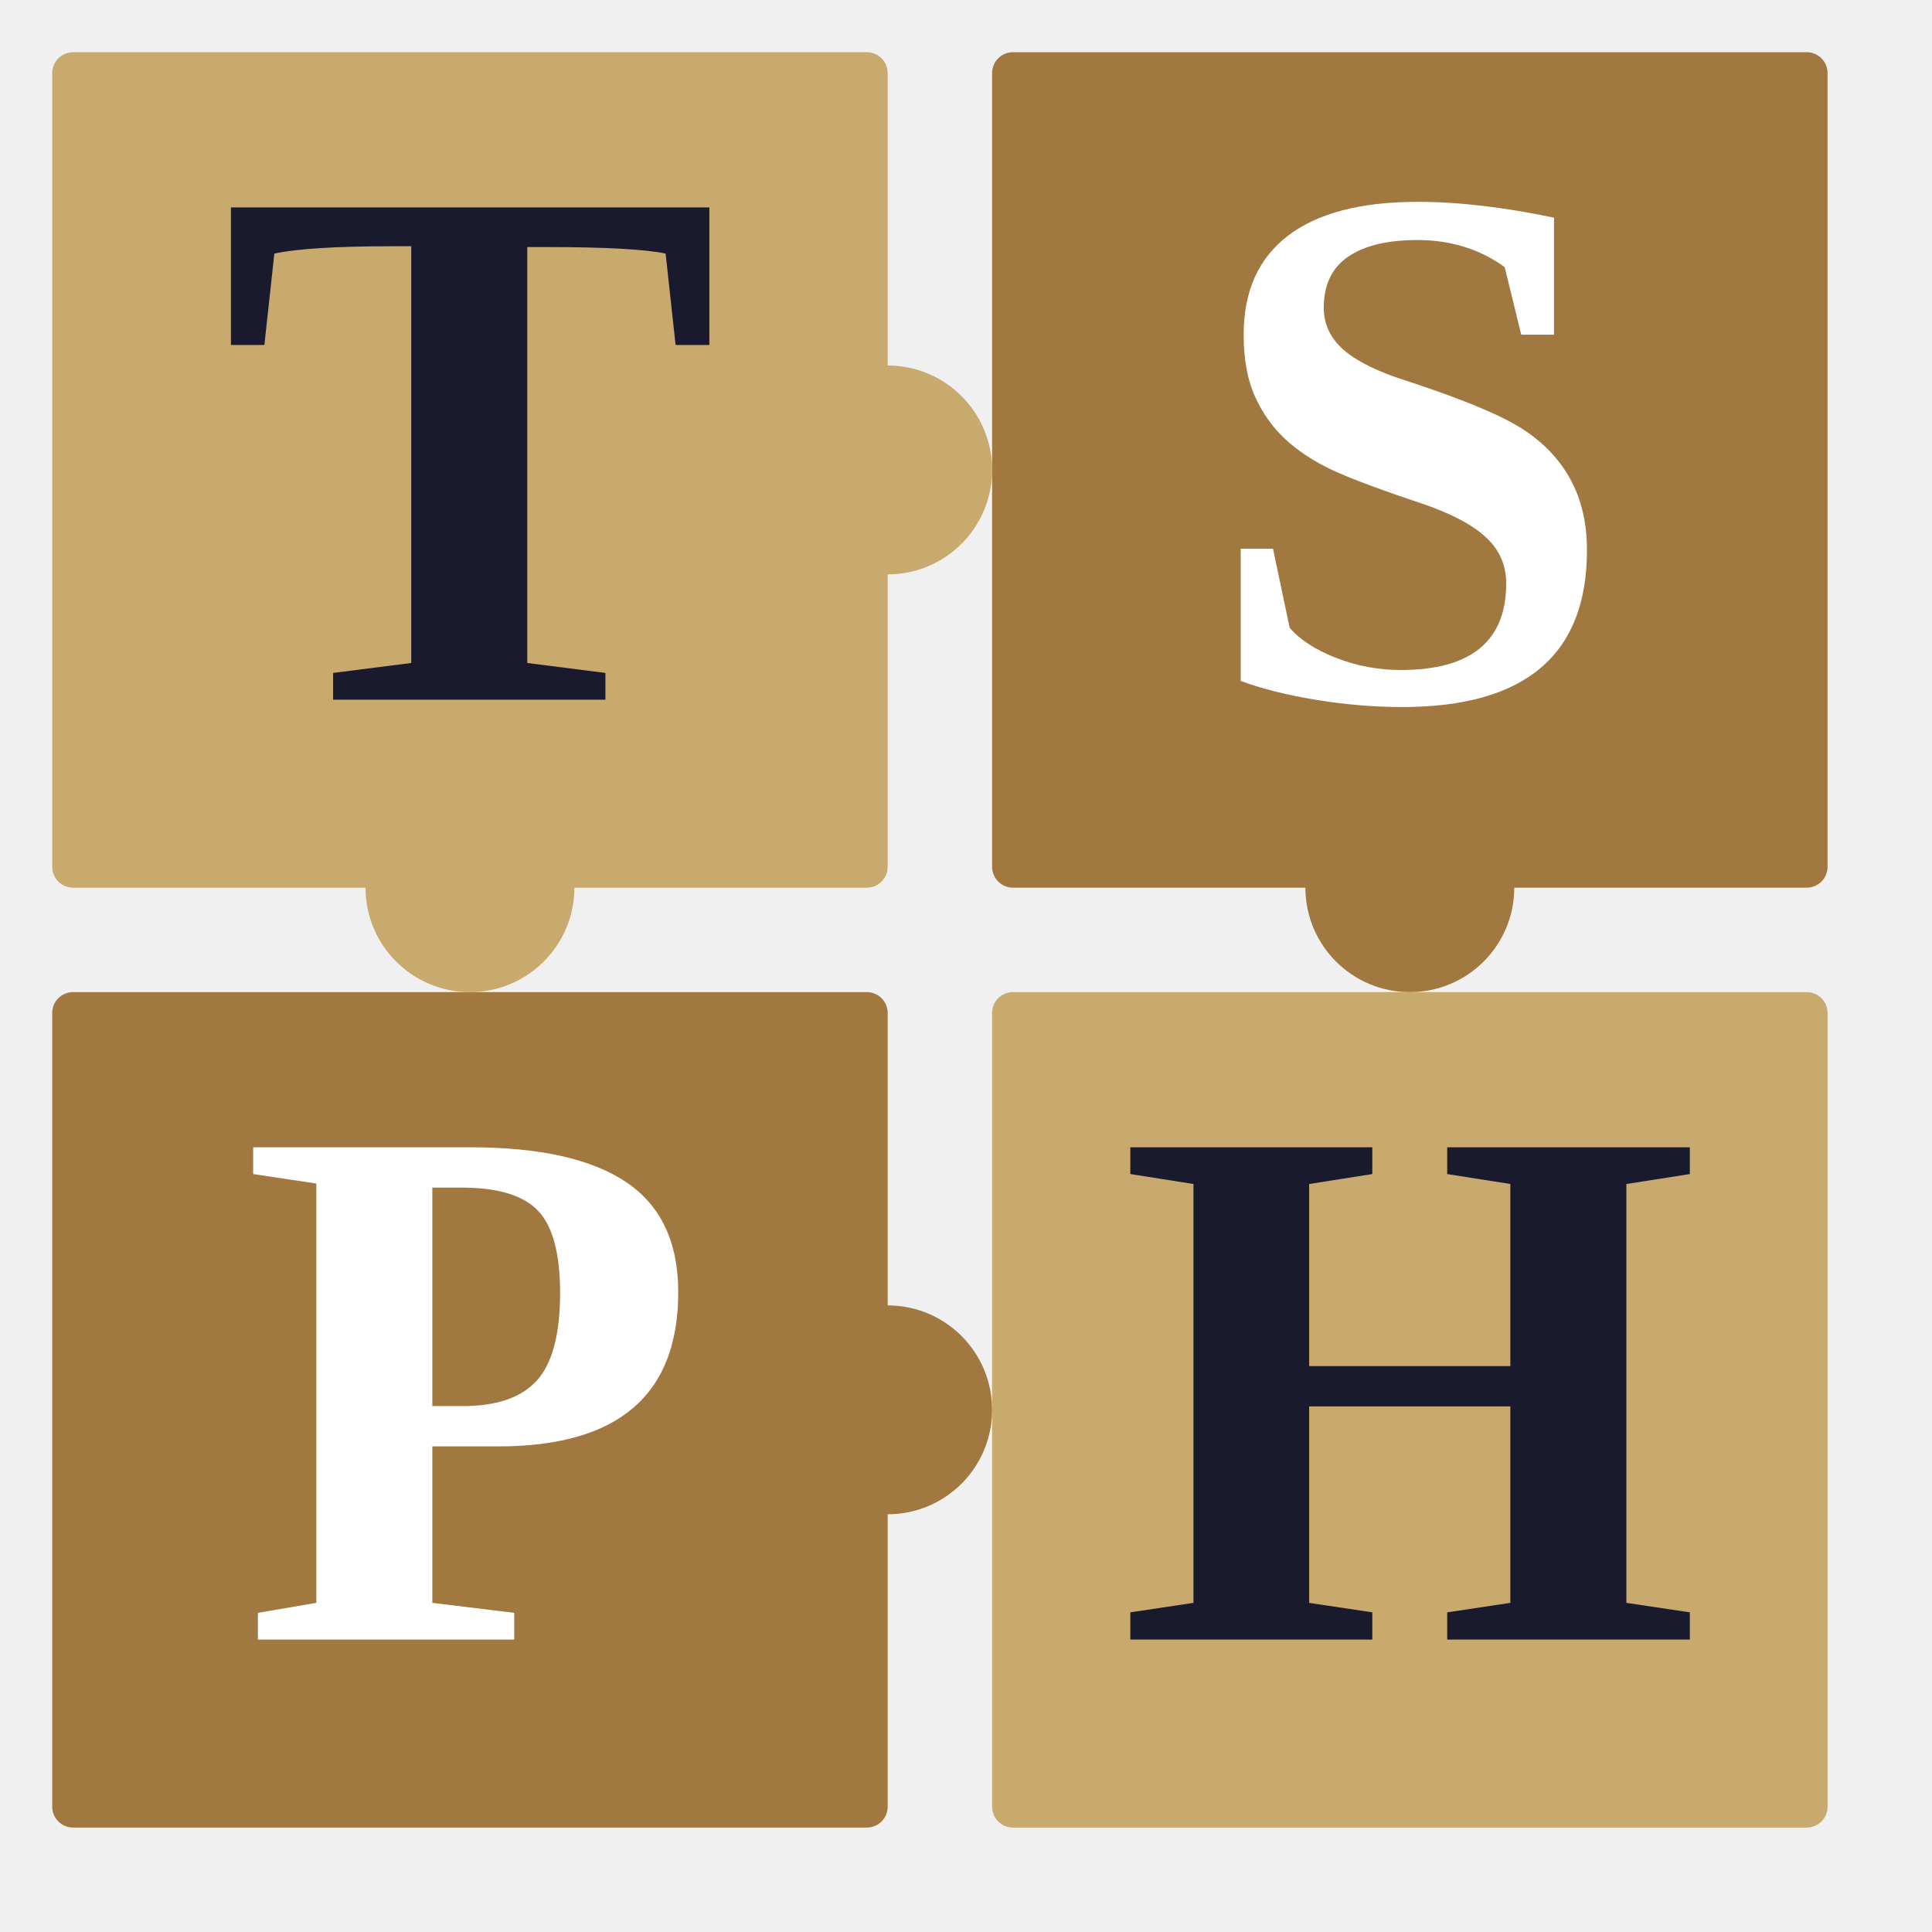
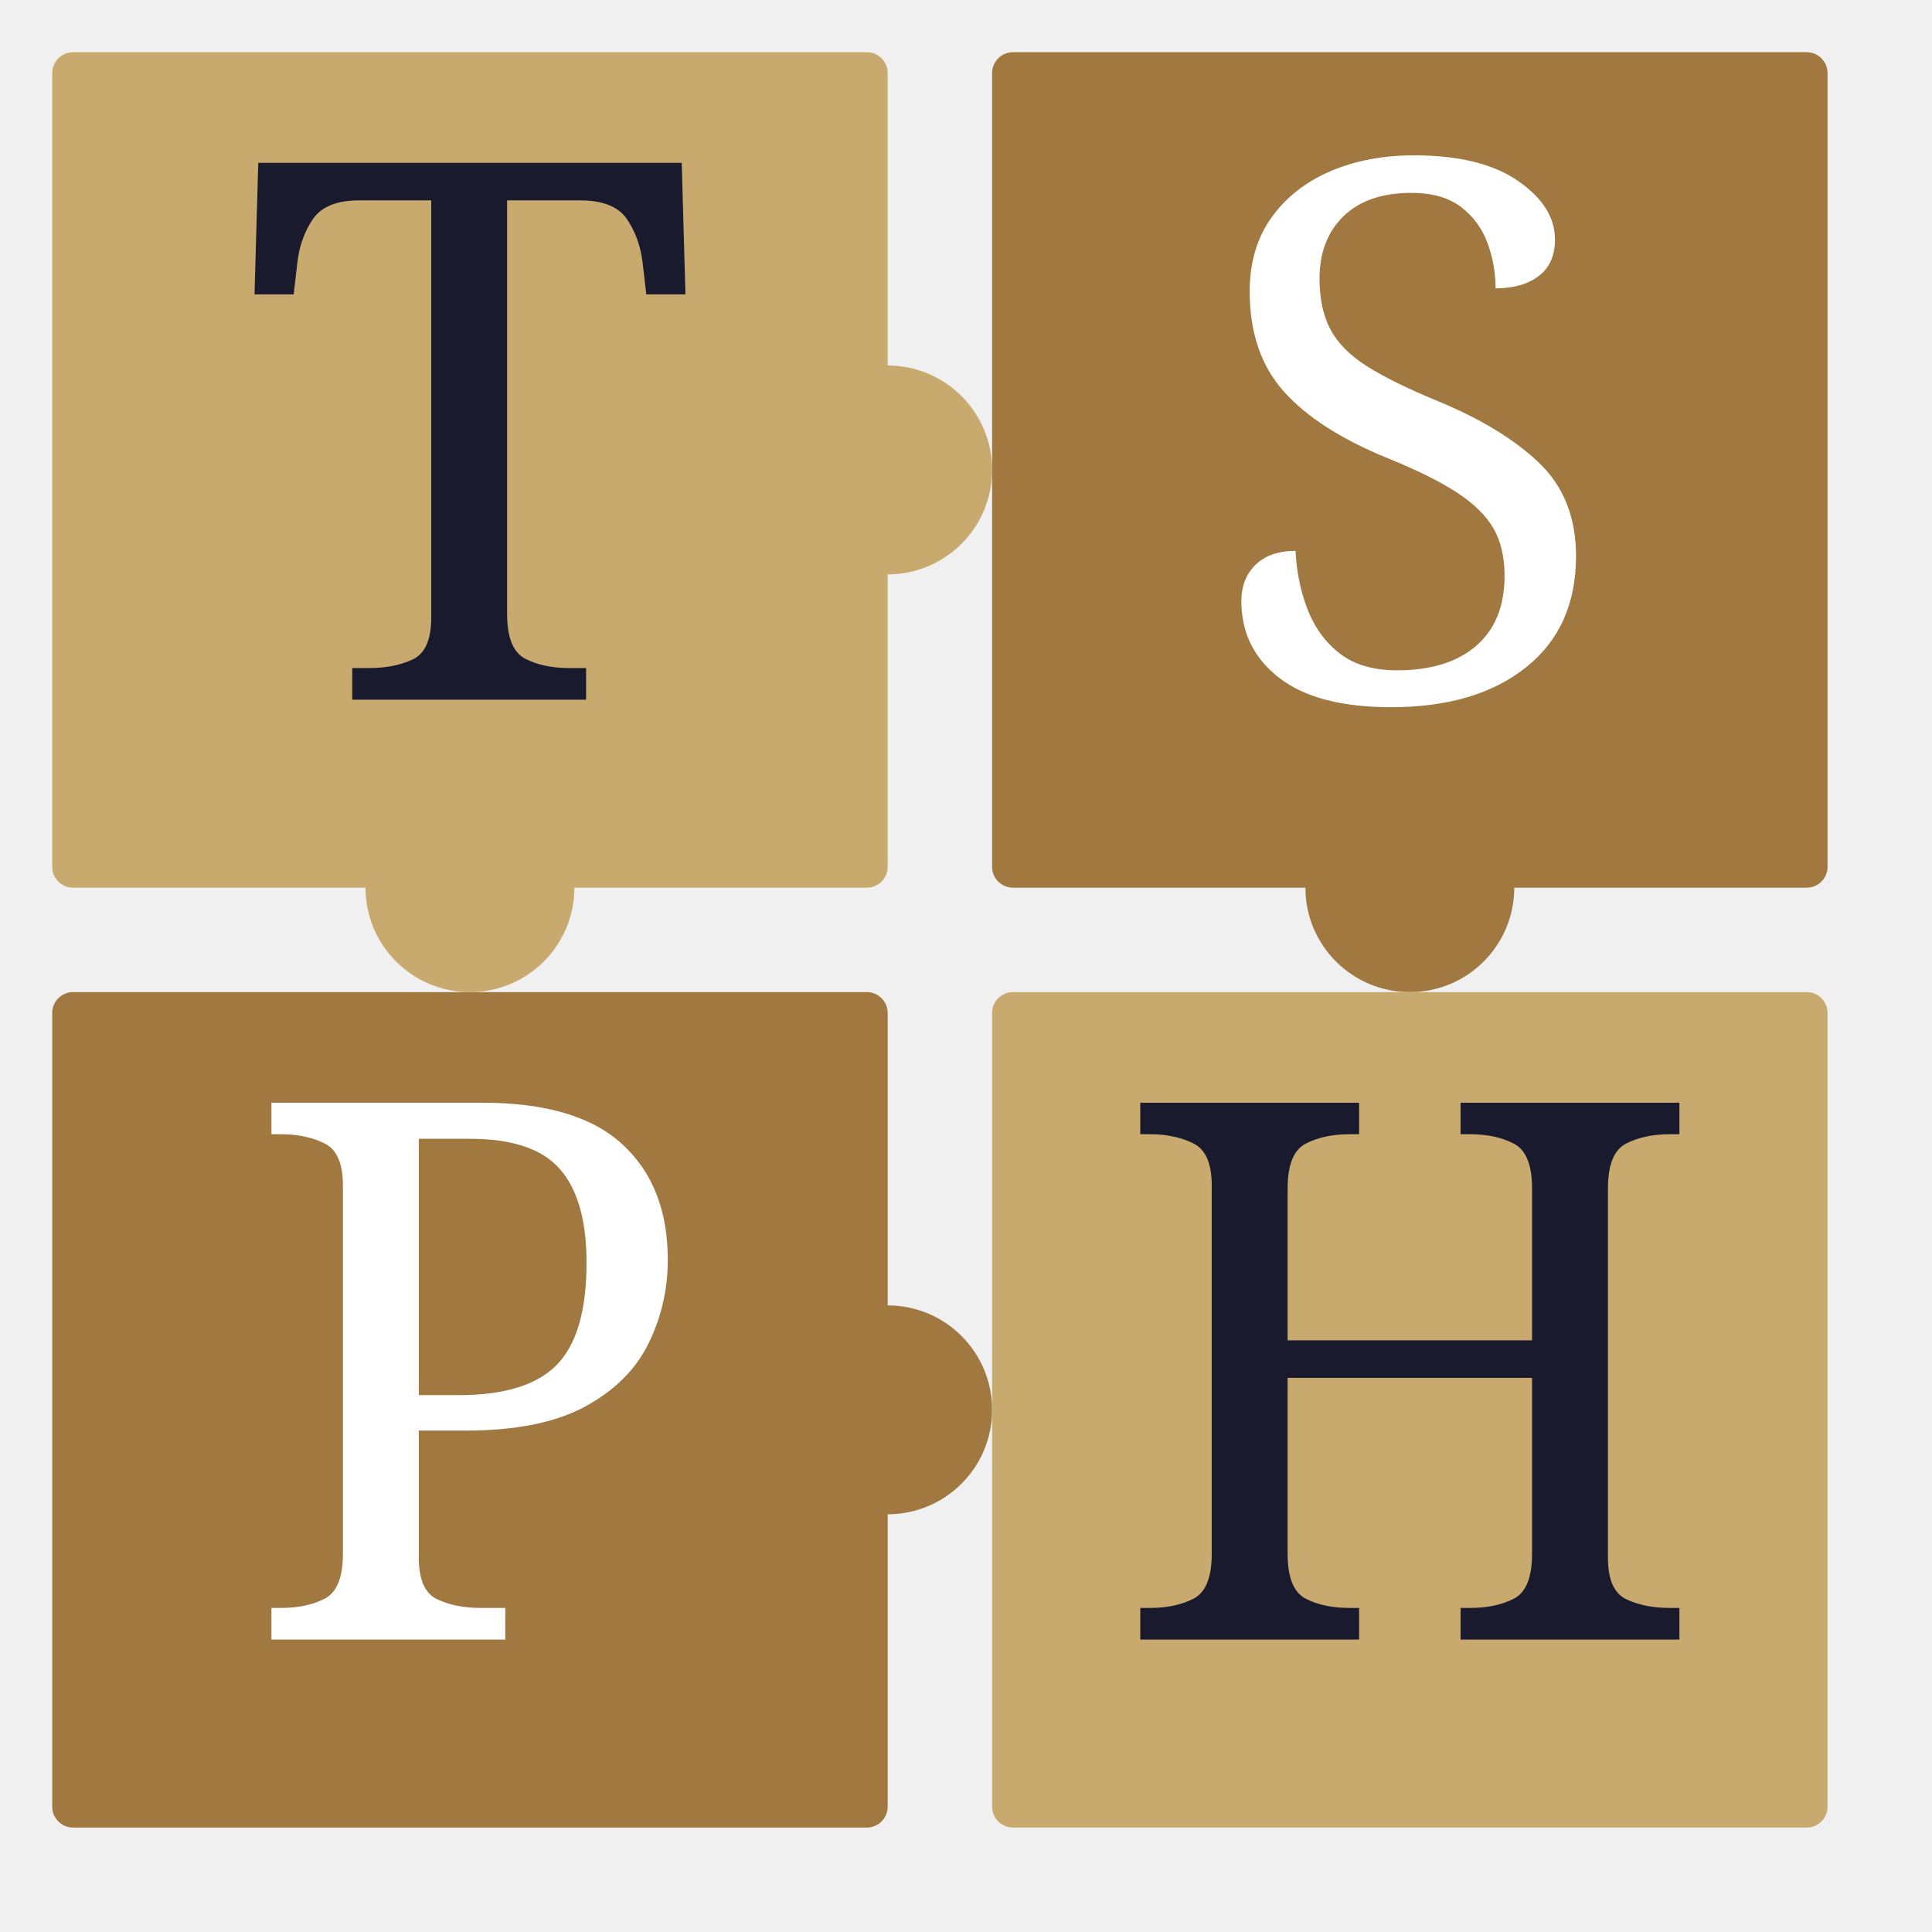
<svg xmlns="http://www.w3.org/2000/svg" width="100%" viewBox="0 0 185 185" role="img" style="">
-   <rect x="5" y="5" width="80" height="80" rx="2" style="fill:rgb(200, 169, 110);stroke:none;color:rgb(0, 0, 0);stroke-width:1px;stroke-linecap:butt;stroke-linejoin:miter;opacity:1;font-family:&quot;Anthropic Sans&quot;, -apple-system, BlinkMacSystemFont, &quot;Segoe UI&quot;, sans-serif;font-size:16px;font-weight:400;text-anchor:start;dominant-baseline:auto" />
-   <circle cx="85" cy="45" r="10" style="fill:rgb(200, 169, 110);stroke:none;color:rgb(0, 0, 0);stroke-width:1px;stroke-linecap:butt;stroke-linejoin:miter;opacity:1;font-family:&quot;Anthropic Sans&quot;, -apple-system, BlinkMacSystemFont, &quot;Segoe UI&quot;, sans-serif;font-size:16px;font-weight:400;text-anchor:start;dominant-baseline:auto" />
-   <circle cx="45" cy="85" r="10" style="fill:rgb(200, 169, 110);stroke:none;color:rgb(0, 0, 0);stroke-width:1px;stroke-linecap:butt;stroke-linejoin:miter;opacity:1;font-family:&quot;Anthropic Sans&quot;, -apple-system, BlinkMacSystemFont, &quot;Segoe UI&quot;, sans-serif;font-size:16px;font-weight:400;text-anchor:start;dominant-baseline:auto" />
-   <text x="45" y="67" text-anchor="middle" style="fill:rgb(26, 26, 46);stroke:none;color:rgb(0, 0, 0);stroke-width:1px;stroke-linecap:butt;stroke-linejoin:miter;opacity:1;font-family:Georgia, &quot;Times New Roman&quot;, serif;font-size:72px;font-weight:700;text-anchor:middle;dominant-baseline:auto">T</text>
-   <rect x="95" y="5" width="80" height="80" rx="2" style="fill:rgb(160, 120, 64);stroke:none;color:rgb(0, 0, 0);stroke-width:1px;stroke-linecap:butt;stroke-linejoin:miter;opacity:1;font-family:&quot;Anthropic Sans&quot;, -apple-system, BlinkMacSystemFont, &quot;Segoe UI&quot;, sans-serif;font-size:16px;font-weight:400;text-anchor:start;dominant-baseline:auto" />
-   <circle cx="135" cy="85" r="10" style="fill:rgb(160, 120, 64);stroke:none;color:rgb(0, 0, 0);stroke-width:1px;stroke-linecap:butt;stroke-linejoin:miter;opacity:1;font-family:&quot;Anthropic Sans&quot;, -apple-system, BlinkMacSystemFont, &quot;Segoe UI&quot;, sans-serif;font-size:16px;font-weight:400;text-anchor:start;dominant-baseline:auto" />
-   <text x="135" y="67" text-anchor="middle" style="fill:#fff;;fill:rgb(255, 255, 255);stroke:none;color:rgb(0, 0, 0);stroke-width:1px;stroke-linecap:butt;stroke-linejoin:miter;opacity:1;font-family:Georgia, &quot;Times New Roman&quot;, serif;font-size:72px;font-weight:700;text-anchor:middle;dominant-baseline:auto">S</text>
-   <rect x="5" y="95" width="80" height="80" rx="2" style="fill:rgb(160, 120, 64);stroke:none;color:rgb(0, 0, 0);stroke-width:1px;stroke-linecap:butt;stroke-linejoin:miter;opacity:1;font-family:&quot;Anthropic Sans&quot;, -apple-system, BlinkMacSystemFont, &quot;Segoe UI&quot;, sans-serif;font-size:16px;font-weight:400;text-anchor:start;dominant-baseline:auto" />
-   <circle cx="85" cy="135" r="10" style="fill:rgb(160, 120, 64);stroke:none;color:rgb(0, 0, 0);stroke-width:1px;stroke-linecap:butt;stroke-linejoin:miter;opacity:1;font-family:&quot;Anthropic Sans&quot;, -apple-system, BlinkMacSystemFont, &quot;Segoe UI&quot;, sans-serif;font-size:16px;font-weight:400;text-anchor:start;dominant-baseline:auto" />
-   <text x="45" y="157" text-anchor="middle" style="fill:#fff;;fill:rgb(255, 255, 255);stroke:none;color:rgb(0, 0, 0);stroke-width:1px;stroke-linecap:butt;stroke-linejoin:miter;opacity:1;font-family:Georgia, &quot;Times New Roman&quot;, serif;font-size:72px;font-weight:700;text-anchor:middle;dominant-baseline:auto">P</text>
-   <rect x="95" y="95" width="80" height="80" rx="2" style="fill:rgb(200, 169, 110);stroke:none;color:rgb(0, 0, 0);stroke-width:1px;stroke-linecap:butt;stroke-linejoin:miter;opacity:1;font-family:&quot;Anthropic Sans&quot;, -apple-system, BlinkMacSystemFont, &quot;Segoe UI&quot;, sans-serif;font-size:16px;font-weight:400;text-anchor:start;dominant-baseline:auto" />
-   <text x="135" y="157" text-anchor="middle" style="fill:rgb(26, 26, 46);stroke:none;color:rgb(0, 0, 0);stroke-width:1px;stroke-linecap:butt;stroke-linejoin:miter;opacity:1;font-family:Georgia, &quot;Times New Roman&quot;, serif;font-size:72px;font-weight:700;text-anchor:middle;dominant-baseline:auto">H</text>
+   <rect x="5" y="5" width="80" height="80" rx="2" fill="#c8a96e" style="fill:rgb(200, 169, 110);stroke:none;color:rgb(0, 0, 0);stroke-width:1px;stroke-linecap:butt;stroke-linejoin:miter;opacity:1;font-family:&quot;Anthropic Sans&quot;, -apple-system, BlinkMacSystemFont, &quot;Segoe UI&quot;, sans-serif;font-size:16px;font-weight:400;text-anchor:start;dominant-baseline:auto" />
+   <circle cx="85" cy="45" r="10" fill="#c8a96e" style="fill:rgb(200, 169, 110);stroke:none;color:rgb(0, 0, 0);stroke-width:1px;stroke-linecap:butt;stroke-linejoin:miter;opacity:1;font-family:&quot;Anthropic Sans&quot;, -apple-system, BlinkMacSystemFont, &quot;Segoe UI&quot;, sans-serif;font-size:16px;font-weight:400;text-anchor:start;dominant-baseline:auto" />
+   <circle cx="45" cy="85" r="10" fill="#c8a96e" style="fill:rgb(200, 169, 110);stroke:none;color:rgb(0, 0, 0);stroke-width:1px;stroke-linecap:butt;stroke-linejoin:miter;opacity:1;font-family:&quot;Anthropic Sans&quot;, -apple-system, BlinkMacSystemFont, &quot;Segoe UI&quot;, sans-serif;font-size:16px;font-weight:400;text-anchor:start;dominant-baseline:auto" />
+   <text x="45" y="67" text-anchor="middle" font-family="Georgia, serif" font-size="72" font-weight="400" fill="#1a1a2e" style="fill:rgb(26, 26, 46);stroke:none;color:rgb(0, 0, 0);stroke-width:1px;stroke-linecap:butt;stroke-linejoin:miter;opacity:1;font-family:Georgia, serif;font-size:72px;font-weight:400;text-anchor:middle;dominant-baseline:auto">T</text>
+   <rect x="95" y="5" width="80" height="80" rx="2" fill="#a07840" style="fill:rgb(160, 120, 64);stroke:none;color:rgb(0, 0, 0);stroke-width:1px;stroke-linecap:butt;stroke-linejoin:miter;opacity:1;font-family:&quot;Anthropic Sans&quot;, -apple-system, BlinkMacSystemFont, &quot;Segoe UI&quot;, sans-serif;font-size:16px;font-weight:400;text-anchor:start;dominant-baseline:auto" />
+   <circle cx="135" cy="85" r="10" fill="#a07840" style="fill:rgb(160, 120, 64);stroke:none;color:rgb(0, 0, 0);stroke-width:1px;stroke-linecap:butt;stroke-linejoin:miter;opacity:1;font-family:&quot;Anthropic Sans&quot;, -apple-system, BlinkMacSystemFont, &quot;Segoe UI&quot;, sans-serif;font-size:16px;font-weight:400;text-anchor:start;dominant-baseline:auto" />
+   <text x="135" y="67" text-anchor="middle" font-family="Georgia, serif" font-size="72" font-weight="400" fill="#fff" style="fill:rgb(255, 255, 255);stroke:none;color:rgb(0, 0, 0);stroke-width:1px;stroke-linecap:butt;stroke-linejoin:miter;opacity:1;font-family:Georgia, serif;font-size:72px;font-weight:400;text-anchor:middle;dominant-baseline:auto">S</text>
+   <rect x="5" y="95" width="80" height="80" rx="2" fill="#a07840" style="fill:rgb(160, 120, 64);stroke:none;color:rgb(0, 0, 0);stroke-width:1px;stroke-linecap:butt;stroke-linejoin:miter;opacity:1;font-family:&quot;Anthropic Sans&quot;, -apple-system, BlinkMacSystemFont, &quot;Segoe UI&quot;, sans-serif;font-size:16px;font-weight:400;text-anchor:start;dominant-baseline:auto" />
+   <circle cx="85" cy="135" r="10" fill="#a07840" style="fill:rgb(160, 120, 64);stroke:none;color:rgb(0, 0, 0);stroke-width:1px;stroke-linecap:butt;stroke-linejoin:miter;opacity:1;font-family:&quot;Anthropic Sans&quot;, -apple-system, BlinkMacSystemFont, &quot;Segoe UI&quot;, sans-serif;font-size:16px;font-weight:400;text-anchor:start;dominant-baseline:auto" />
+   <text x="45" y="157" text-anchor="middle" font-family="Georgia, serif" font-size="72" font-weight="400" fill="#fff" style="fill:rgb(255, 255, 255);stroke:none;color:rgb(0, 0, 0);stroke-width:1px;stroke-linecap:butt;stroke-linejoin:miter;opacity:1;font-family:Georgia, serif;font-size:72px;font-weight:400;text-anchor:middle;dominant-baseline:auto">P</text>
+   <rect x="95" y="95" width="80" height="80" rx="2" fill="#c8a96e" style="fill:rgb(200, 169, 110);stroke:none;color:rgb(0, 0, 0);stroke-width:1px;stroke-linecap:butt;stroke-linejoin:miter;opacity:1;font-family:&quot;Anthropic Sans&quot;, -apple-system, BlinkMacSystemFont, &quot;Segoe UI&quot;, sans-serif;font-size:16px;font-weight:400;text-anchor:start;dominant-baseline:auto" />
+   <text x="135" y="157" text-anchor="middle" font-family="Georgia, serif" font-size="72" font-weight="400" fill="#1a1a2e" style="fill:rgb(26, 26, 46);stroke:none;color:rgb(0, 0, 0);stroke-width:1px;stroke-linecap:butt;stroke-linejoin:miter;opacity:1;font-family:Georgia, serif;font-size:72px;font-weight:400;text-anchor:middle;dominant-baseline:auto">H</text>
</svg>
